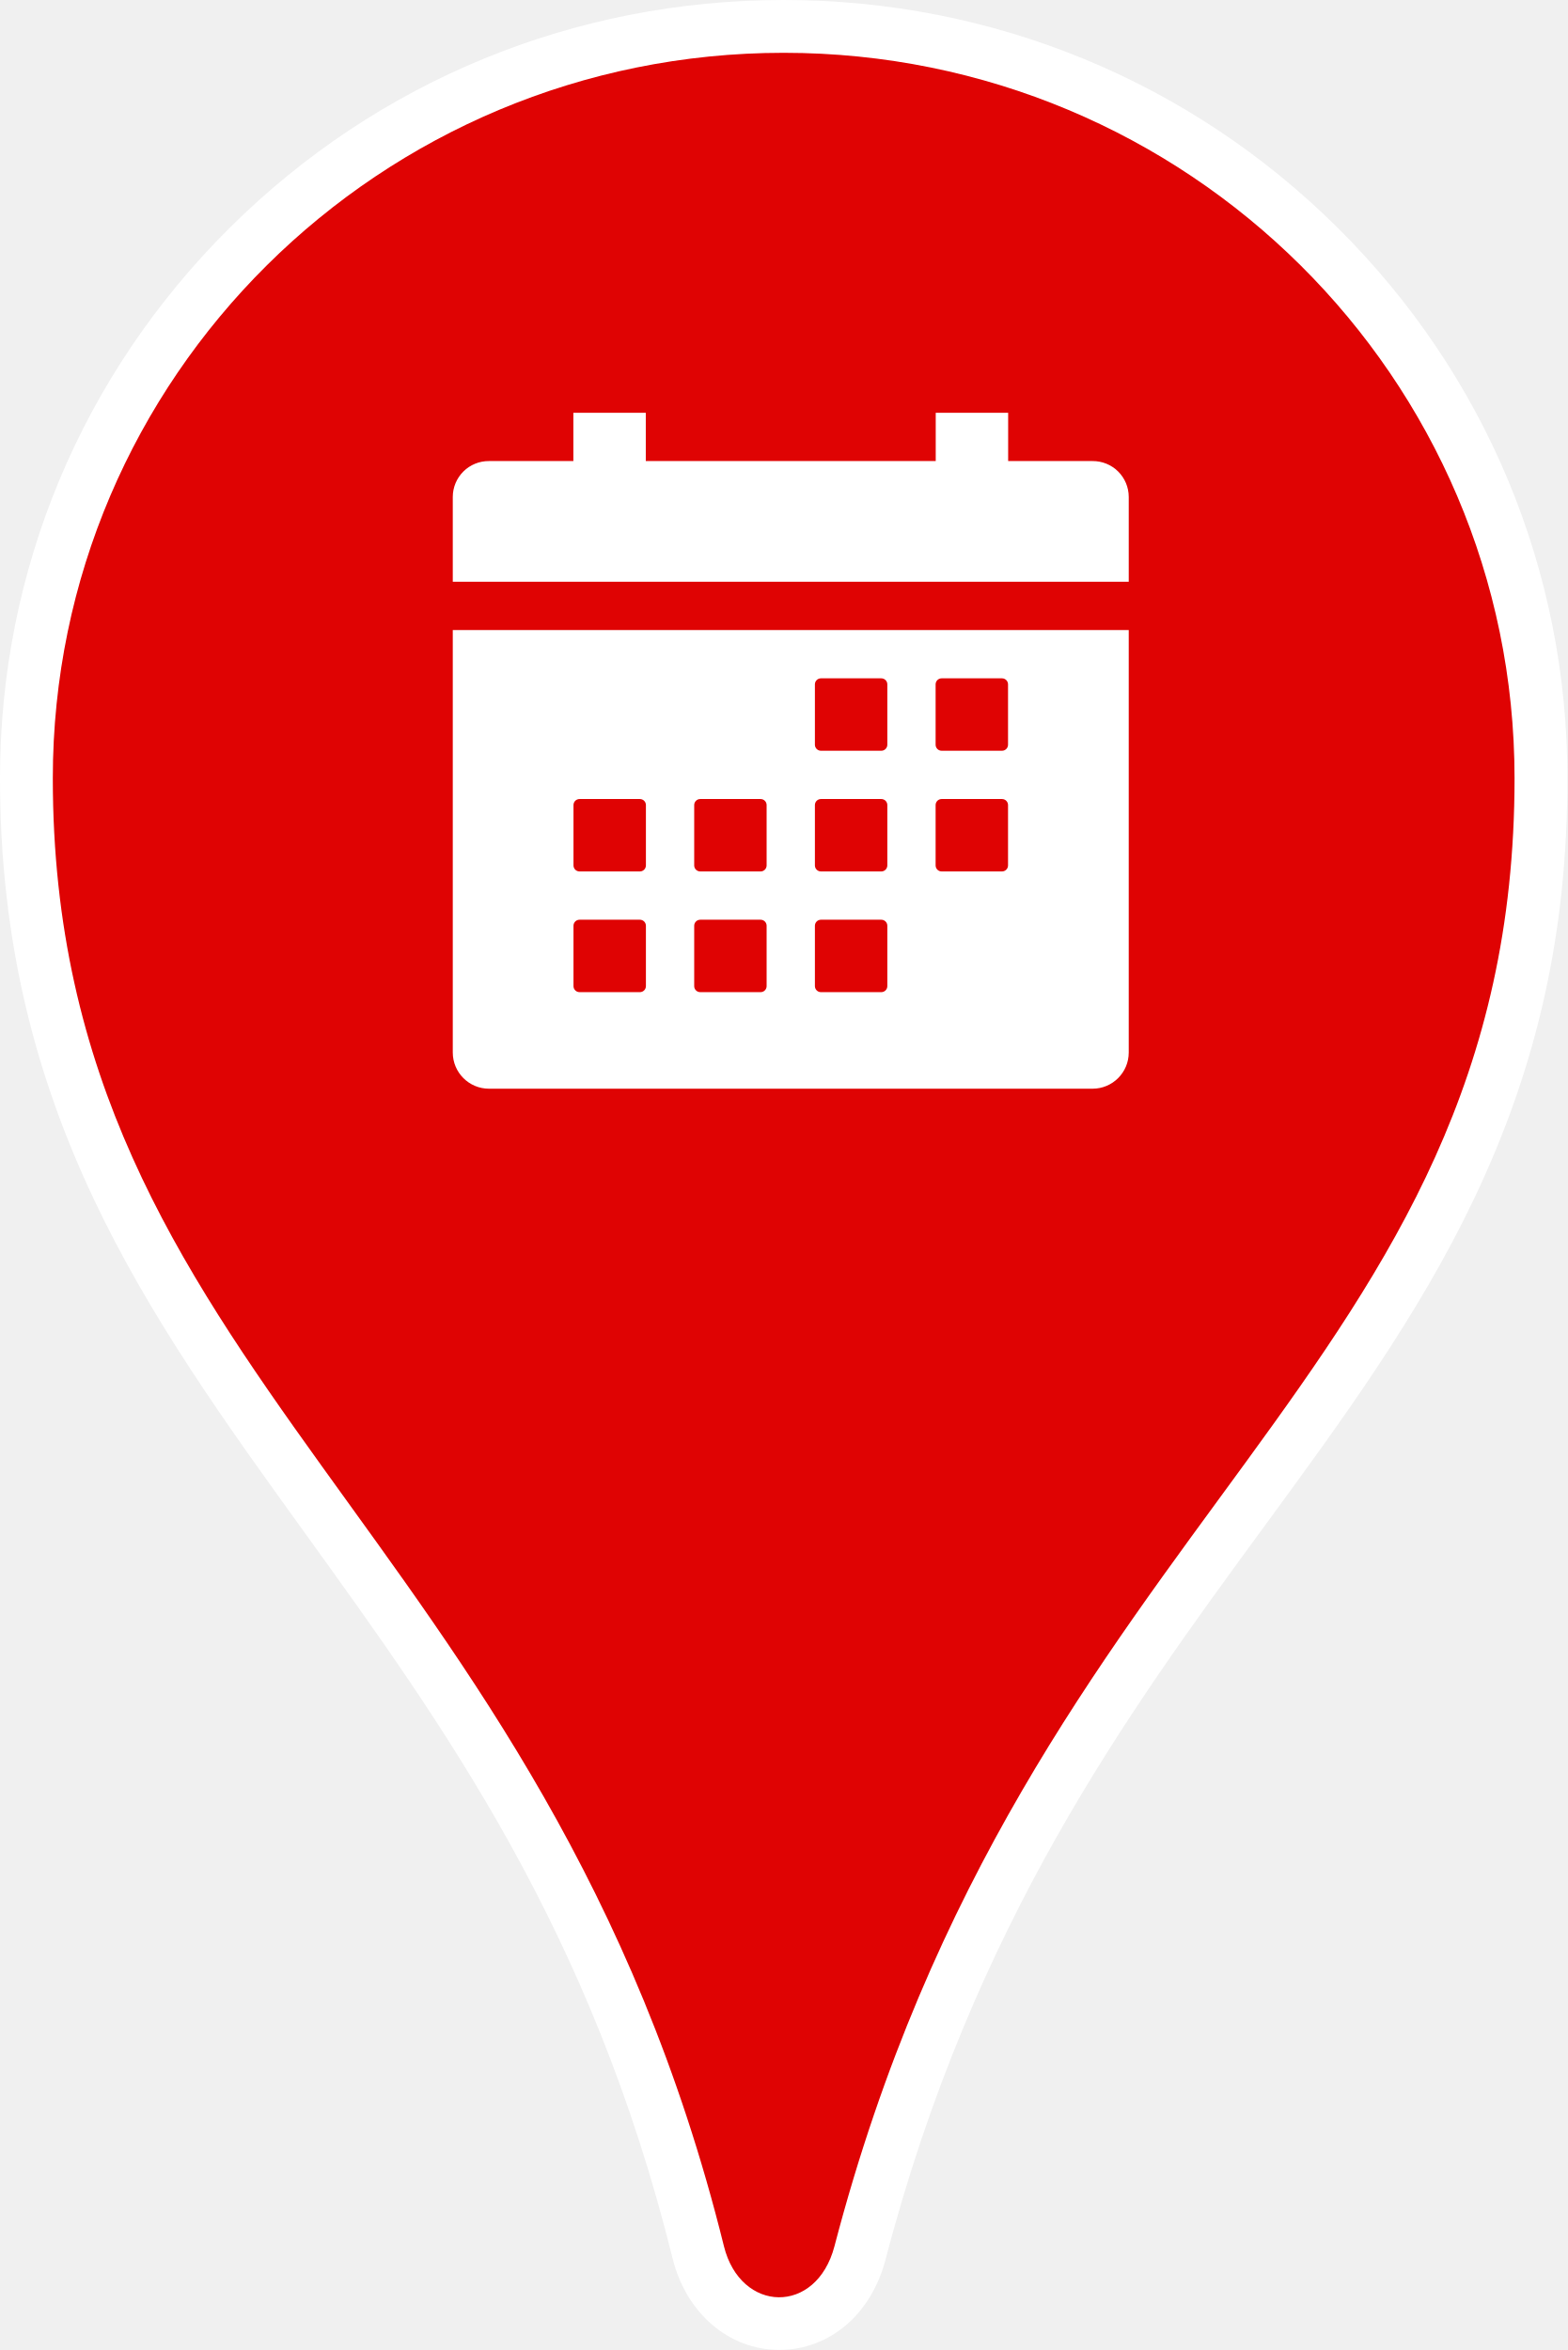
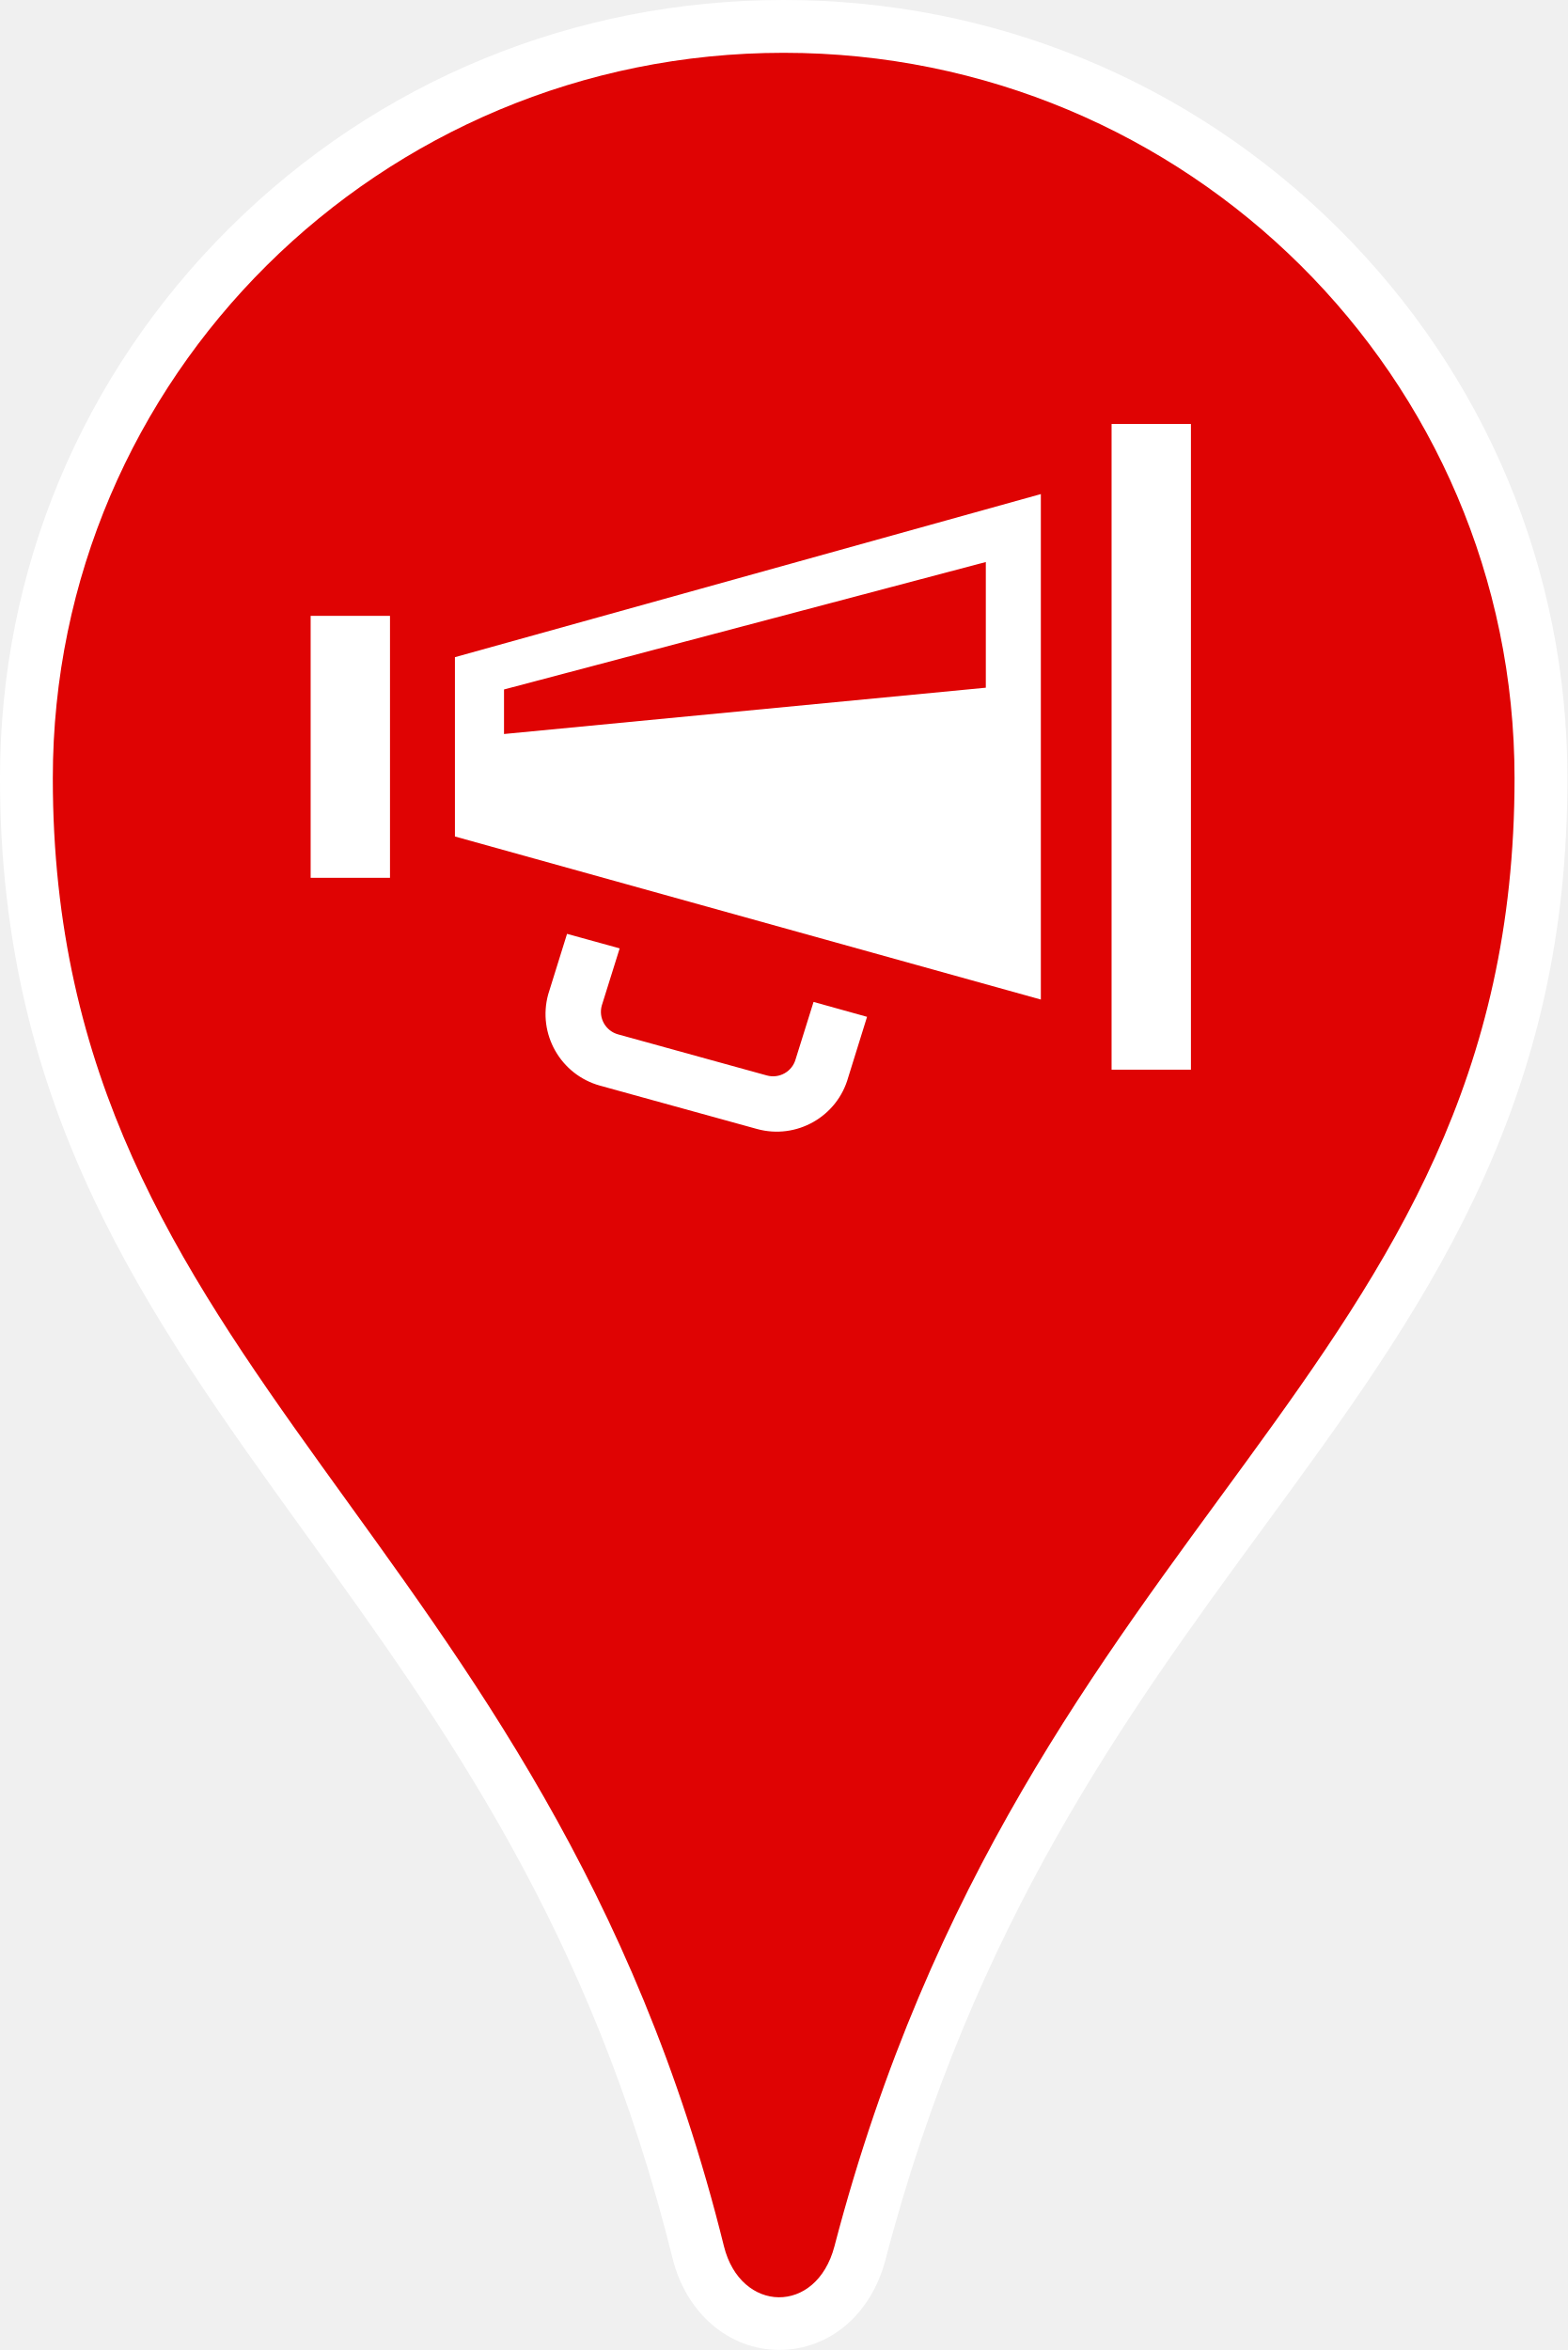
- <svg xmlns="http://www.w3.org/2000/svg" viewBox="0 0 593.59 890.04" version="1.1" id="svg20">
-   <defs id="defs4">
-     <style id="style2">.a{fill:#fff;}.b{fill:#df0303;}</style>
+ <svg xmlns="http://www.w3.org/2000/svg" viewBox="0 0 593.59 890.04">
+   <defs>
+     <style>.a{fill:#fff;}.b{fill:#df0303;}</style>
  </defs>
-   <path class="a" d="M295.1,890c-19,0-35.22-13.88-40.34-34.53C223.87,730.82,168.61,654.25,115.18,580.2,56,498.13,0,420.6,0,294.74,0,216,30.89,142,87,86.27S217.55,0,296.8,0,450.56,30.64,506.61,86.27s87,129.71,87,208.47c0,58-11.22,108.58-35.32,159.21-21.22,44.59-49.76,83.59-80,124.87-51.41,70.24-109.68,149.84-142.91,276.94C329.94,876.58,314.13,890,295.1,890Z" id="path6" />
-   <path class="b" d="M573.59,294.74c0,226.61-184.86,277.92-257.56,556-6.85,26.19-35.57,25.37-41.86,0C206.62,578,20,520.48,20,294.74,20,143,143.93,20,296.8,20S573.59,143,573.59,294.74Z" id="path8" />
-   <path d="m 171.478,398.624 a 13.714,13.714 0 0 0 13.714,13.714 h 228.571 a 13.714,13.714 0 0 0 13.714,-13.714 v -160 h -256 z M 354.335,259.195 a 2.286,2.286 0 0 1 2.286,-2.286 h 22.857 a 2.286,2.286 0 0 1 2.286,2.286 v 22.857 a 2.286,2.286 0 0 1 -2.286,2.286 h -22.857 a 2.286,2.286 0 0 1 -2.286,-2.286 z m 0,45.714 a 2.286,2.286 0 0 1 2.286,-2.286 h 22.857 a 2.286,2.286 0 0 1 2.286,2.286 v 22.857 a 2.286,2.286 0 0 1 -2.286,2.286 h -22.857 a 2.286,2.286 0 0 1 -2.286,-2.286 z m -45.714,-45.714 a 2.286,2.286 0 0 1 2.286,-2.286 h 22.857 a 2.286,2.286 0 0 1 2.286,2.286 v 22.857 a 2.286,2.286 0 0 1 -2.286,2.286 h -22.857 a 2.286,2.286 0 0 1 -2.286,-2.286 z m 0,45.714 a 2.286,2.286 0 0 1 2.286,-2.286 h 22.857 a 2.286,2.286 0 0 1 2.286,2.286 v 22.857 a 2.286,2.286 0 0 1 -2.286,2.286 h -22.857 a 2.286,2.286 0 0 1 -2.286,-2.286 z m 0,45.714 a 2.286,2.286 0 0 1 2.286,-2.286 h 22.857 a 2.286,2.286 0 0 1 2.286,2.286 v 22.857 a 2.286,2.286 0 0 1 -2.286,2.286 h -22.857 a 2.286,2.286 0 0 1 -2.286,-2.286 z m -45.714,-45.714 a 2.286,2.286 0 0 1 2.286,-2.286 h 22.857 a 2.286,2.286 0 0 1 2.286,2.286 v 22.857 a 2.286,2.286 0 0 1 -2.286,2.286 H 265.192 a 2.286,2.286 0 0 1 -2.286,-2.286 z m 0,45.714 a 2.286,2.286 0 0 1 2.286,-2.286 h 22.857 a 2.286,2.286 0 0 1 2.286,2.286 v 22.857 a 2.286,2.286 0 0 1 -2.286,2.286 H 265.192 a 2.286,2.286 0 0 1 -2.286,-2.286 z M 217.192,304.909 a 2.286,2.286 0 0 1 2.286,-2.286 h 22.857 a 2.286,2.286 0 0 1 2.286,2.286 v 22.857 a 2.286,2.286 0 0 1 -2.286,2.286 h -22.857 a 2.286,2.286 0 0 1 -2.286,-2.286 z m 0,45.714 a 2.286,2.286 0 0 1 2.286,-2.286 h 22.857 a 2.286,2.286 0 0 1 2.286,2.286 v 22.857 a 2.286,2.286 0 0 1 -2.286,2.286 h -22.857 a 2.286,2.286 0 0 1 -2.286,-2.286 z m 196.571,-176 h -31.954 v -18.286 h -27.429 v 18.286 H 244.575 v -18.286 h -27.429 v 18.286 H 185.192 a 13.6,13.6 0 0 0 -13.714,13.583 v 32.131 h 256 v -32.131 a 13.6,13.6 0 0 0 -13.714,-13.583 z" id="path1376" style="fill:#ffffff;stroke-width:0.571" />
+   <path class="a" d="M295.1,890c-19,0-35.22-13.88-40.34-34.53C223.87,730.82,168.61,654.25,115.18,580.2,56,498.13,0,420.6,0,294.74,0,216,30.89,142,87,86.27S217.55,0,296.8,0,450.56,30.64,506.61,86.27s87,129.71,87,208.47c0,58-11.22,108.58-35.32,159.21-21.22,44.59-49.76,83.59-80,124.87-51.41,70.24-109.68,149.84-142.91,276.94C329.94,876.58,314.13,890,295.1,890Z" />
+   <path class="b" d="M573.59,294.74c0,226.61-184.86,277.92-257.56,556-6.85,26.19-35.57,25.37-41.86,0C206.62,578,20,520.48,20,294.74,20,143,143.93,20,296.8,20S573.59,143,573.59,294.74Z" />
+   <rect class="a" x="117.65" y="233.25" width="30.05" height="99.21" />
+   <path class="a" d="M172.29,248.9v67.91l221.9,61.76V187.13Zm201.06,11.56L190.88,278V261.13l182.47-48.27Z" />
+   <rect class="a" x="420.98" y="160.58" width="30.05" height="244.55" />
+   <path class="a" d="M308.11,379.47l-6.78,21.67a8.87,8.87,0,0,1-10.91,6.18l-56.34-15.56a8.85,8.85,0,0,1-6.18-10.9l6.78-21.67-19.93-5.5-7.13,22.89a28.14,28.14,0,0,0,19.63,34.6l59.4,16.4A28.12,28.12,0,0,0,321.25,408l7.12-22.89Z" />
</svg>
